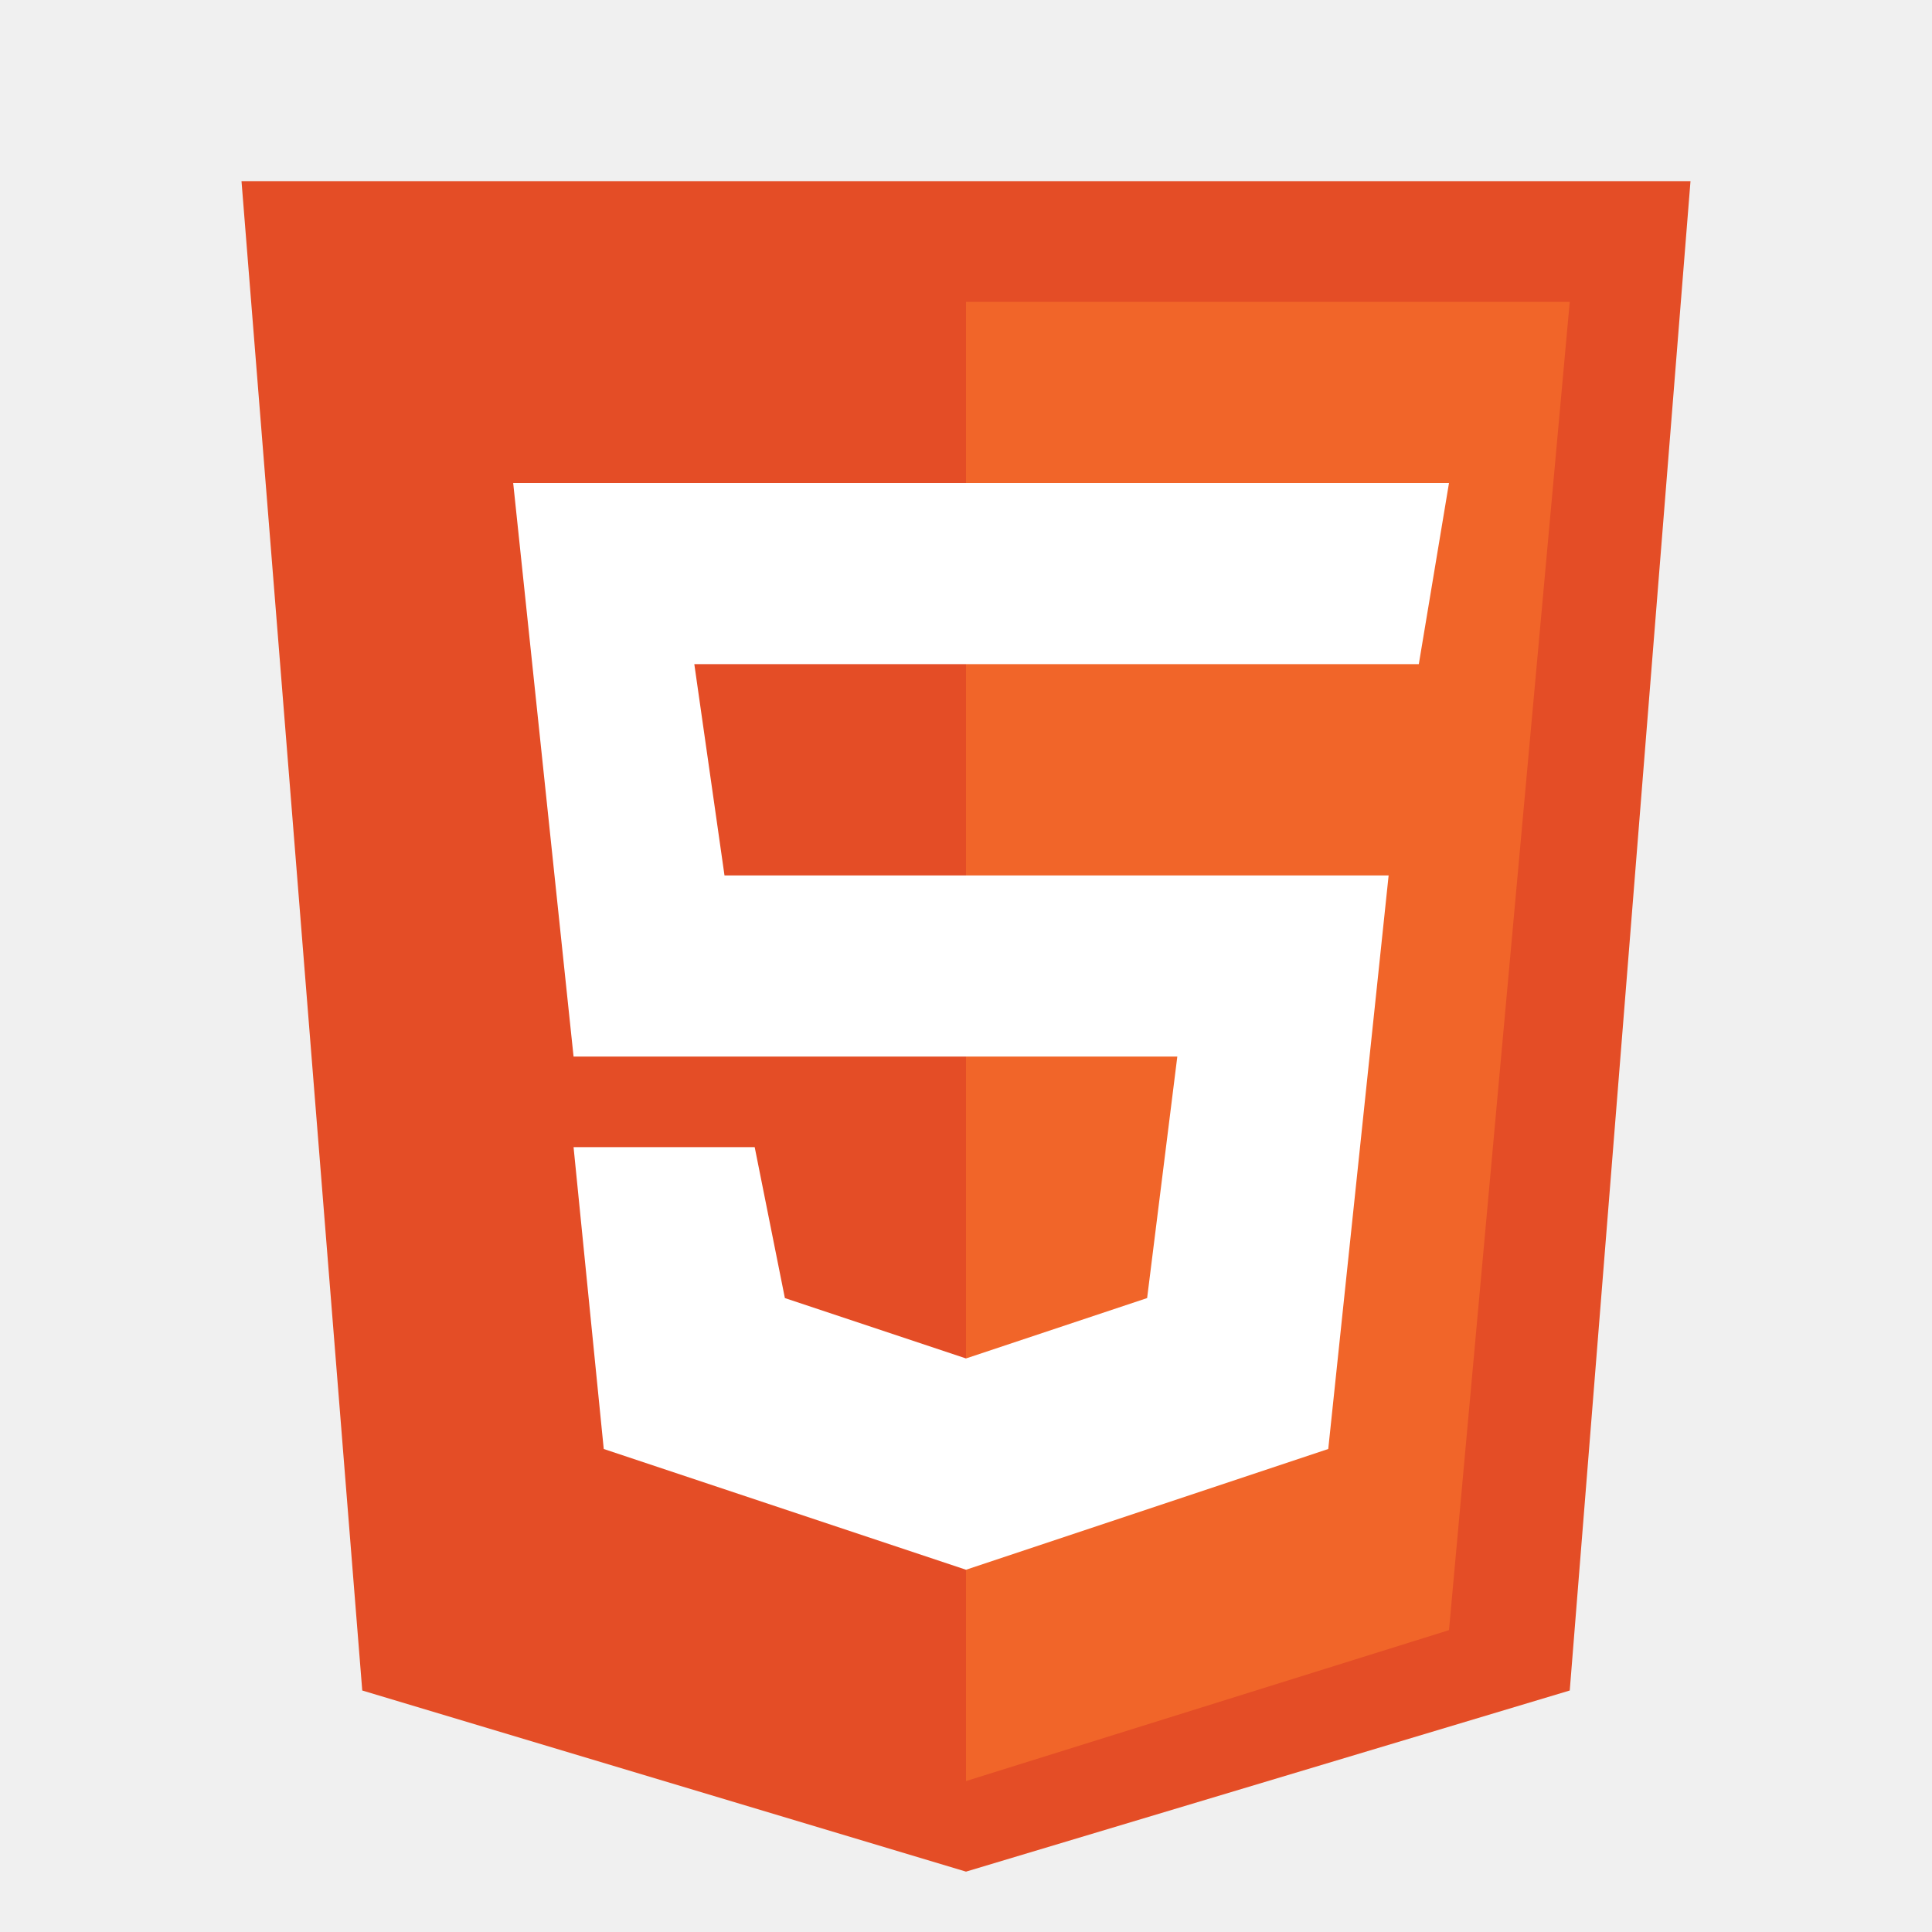
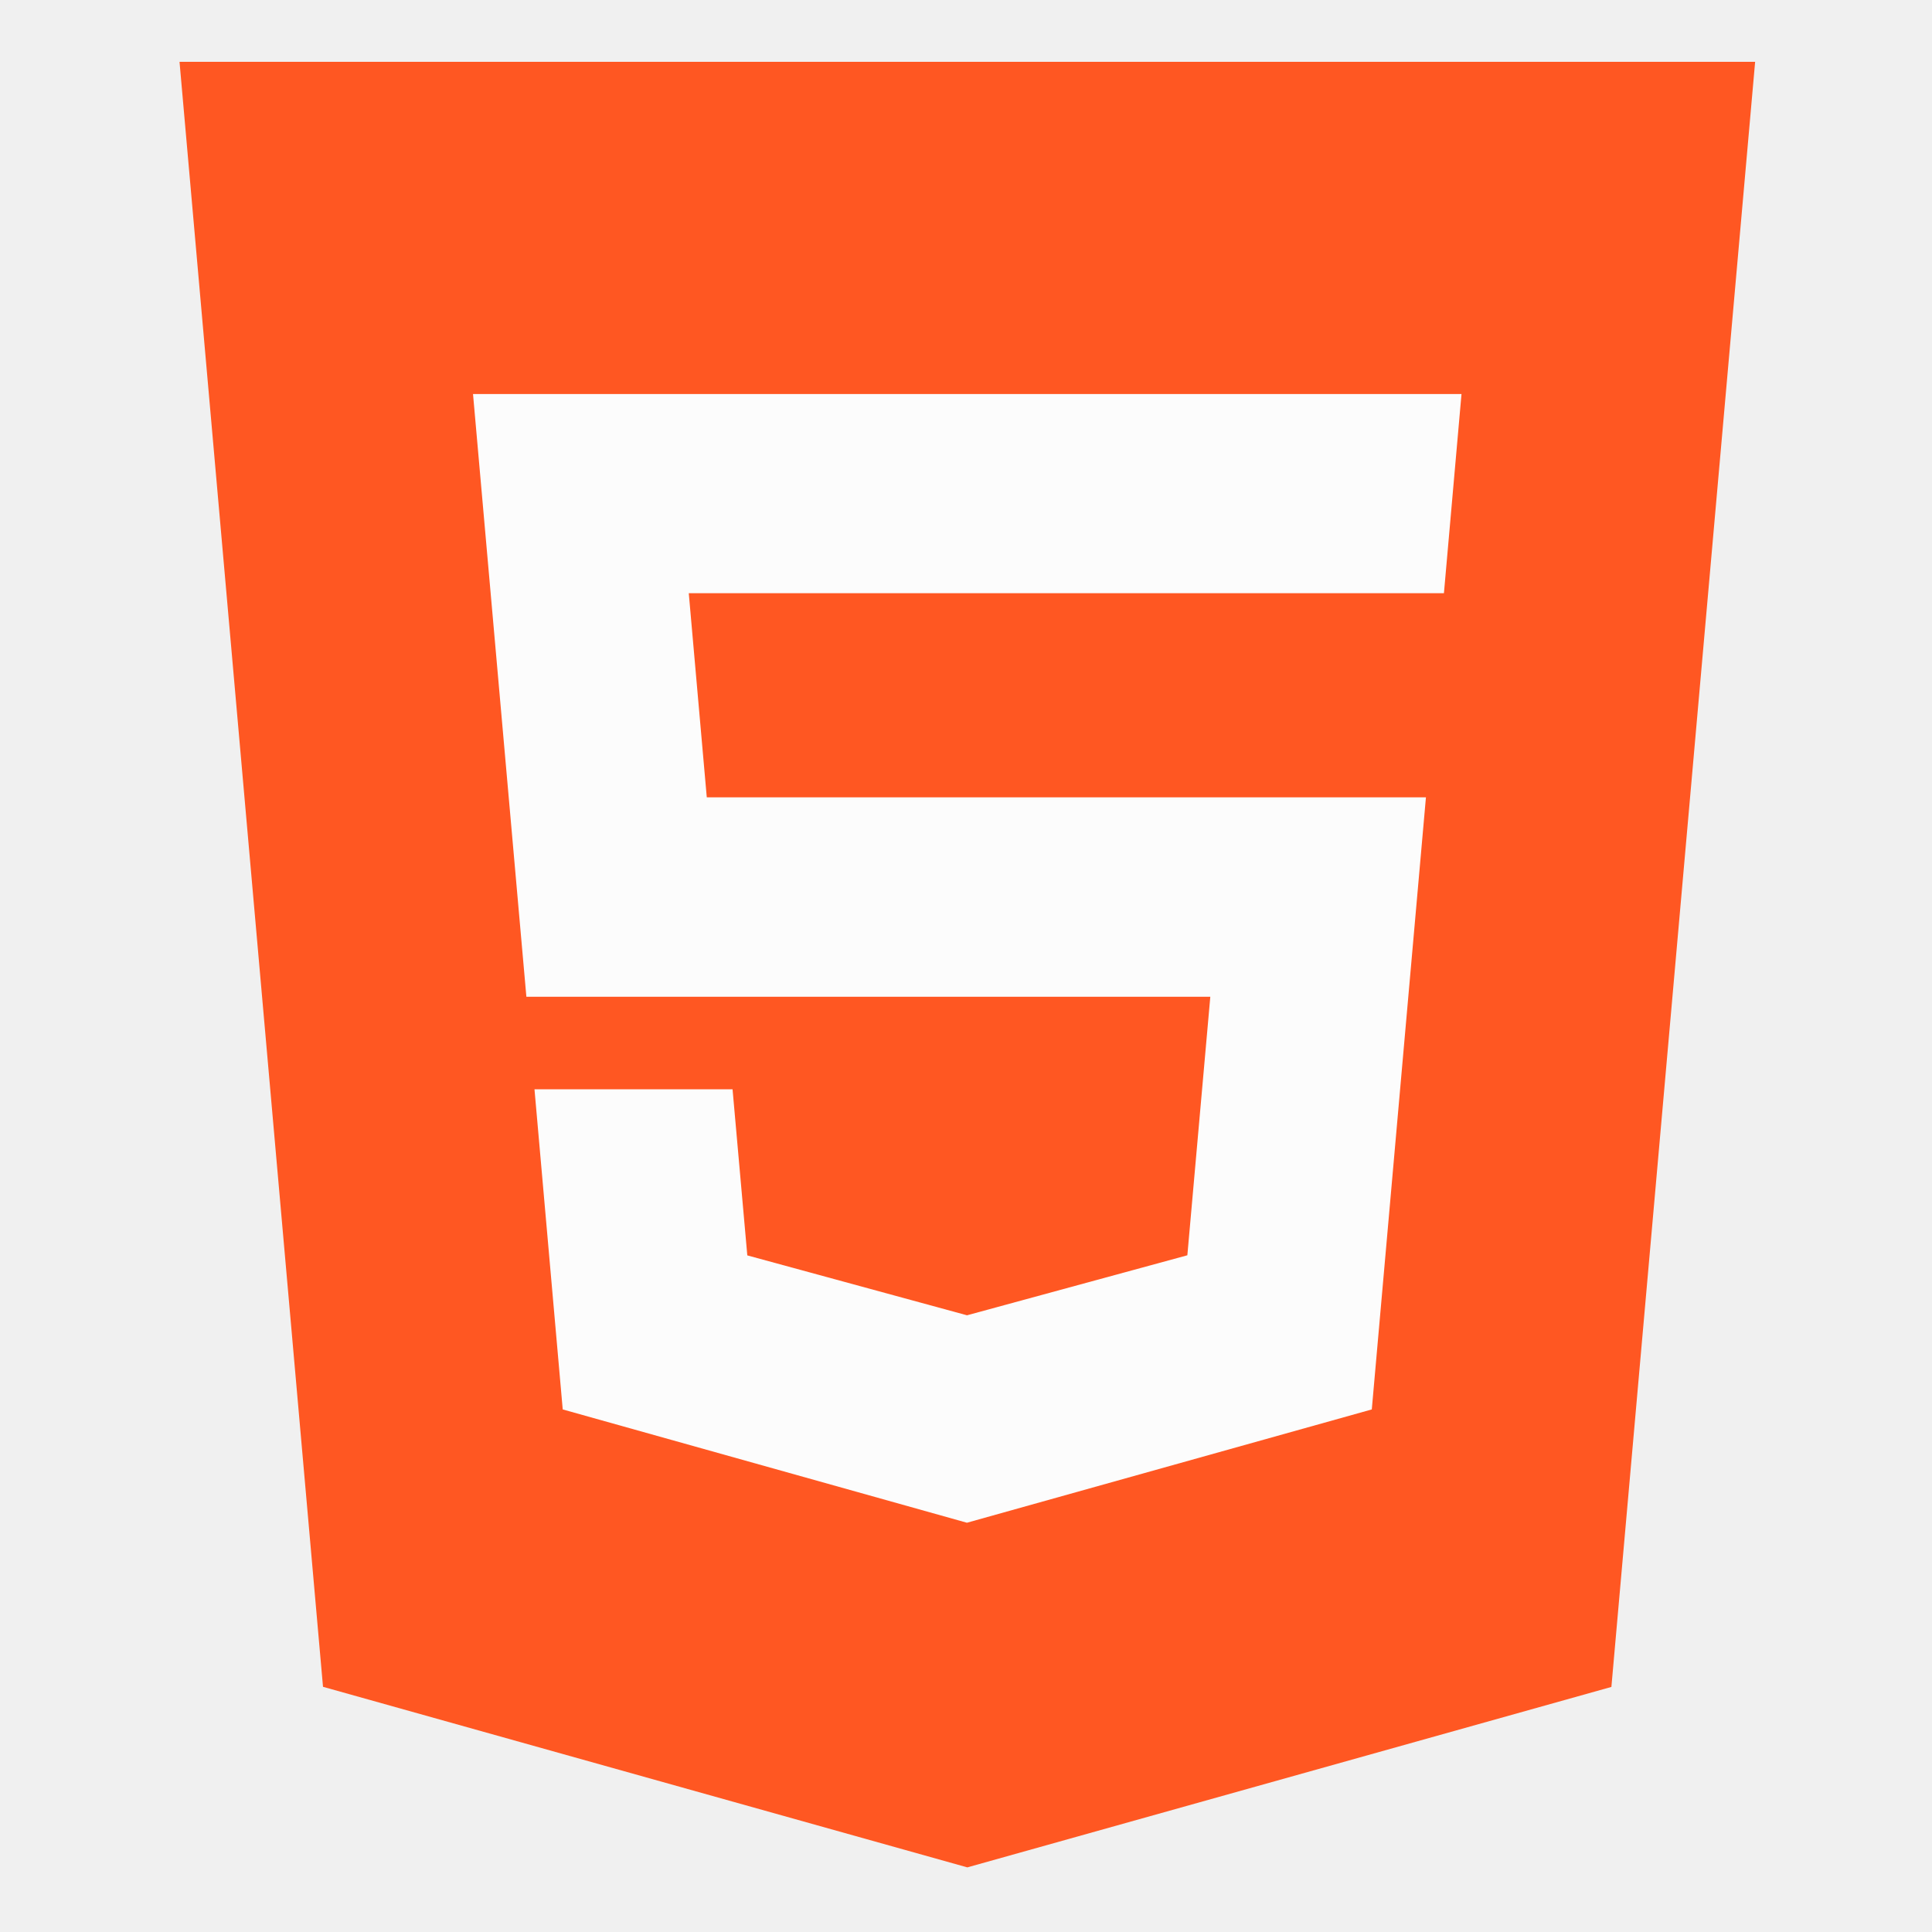
- <svg xmlns="http://www.w3.org/2000/svg" width="800px" height="800px" viewBox="0 0 32 32" fill="none">
-   <path d="M6 28L4 3H28L26 28L16 31L6 28Z" fill="#E44D26" />
-   <path d="M26 5H16V29.5L24 27L26 5Z" fill="#F16529" />
-   <path d="M9.5 17.5L8.5 8H24L23.5 11H11.5L12 14.5H23L22 24L16 26L10 24L9.5 19H12.5L13 21.5L16 22.5L19 21.5L19.5 17.5H9.5Z" fill="white" />
+ <svg xmlns="http://www.w3.org/2000/svg" height="512px" style="enable-background:new 0 0 512 512;" version="1.1" viewBox="0 0 512 512" width="512px" xml:space="preserve">
+   <g id="_x39_6-html5">
+     <g>
+       <g>
+         <g>
+           <g>
+             <path d="M47.575,16.379L85.6,447.023l170.751,47.852l170.686-47.822l38.092-430.674H47.575z        M47.575,16.379" style="fill:#FF5722;" />
+           </g>
+           <path d="M382.656,157.206H182.531l4.773,54.098h190.584l-14.348,162.21L256.352,403.51l-0.094,0.033      l-107.129-30.029l-7.485-84.843h52.49l3.91,44.02l58.246,15.881l0.063-0.027l58.309-15.881l6.082-68.512H139.497      l-14.143-159.727h261.96L382.656,157.206z M382.656,157.206" style="fill:#FCFCFC;" />
+         </g>
+       </g>
+     </g>
+   </g>
+   <g id="Layer_1" />
</svg>
